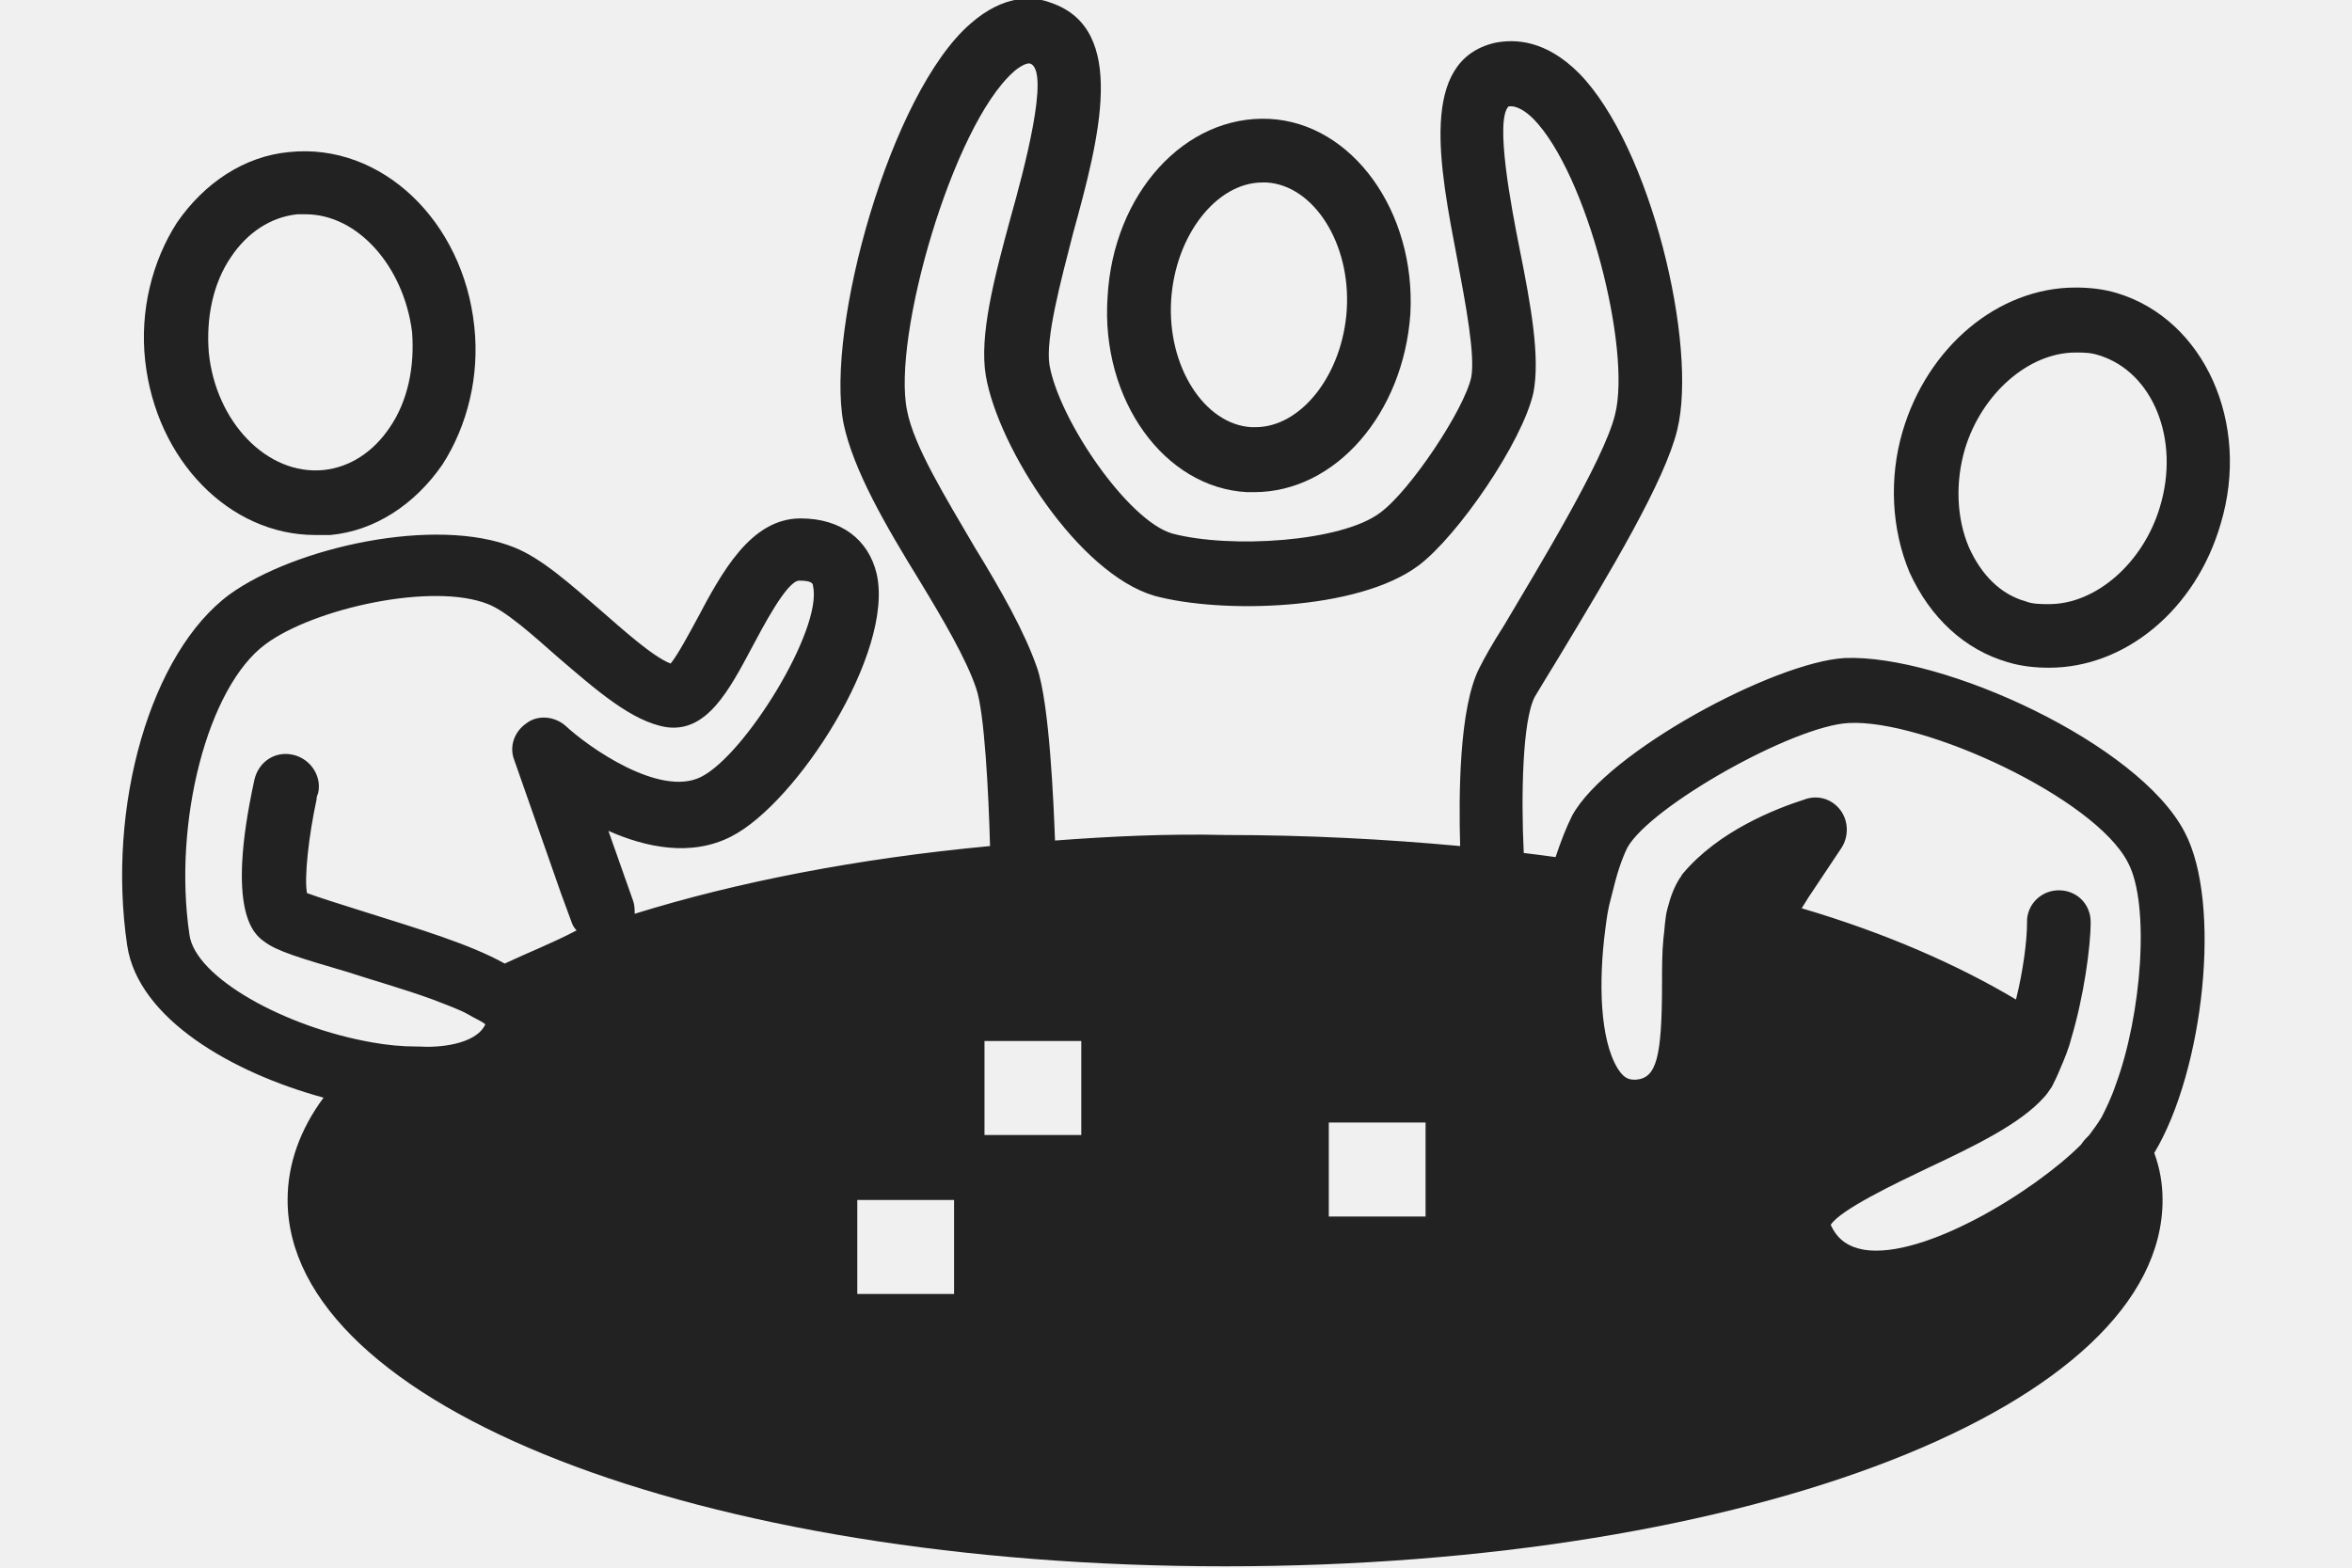
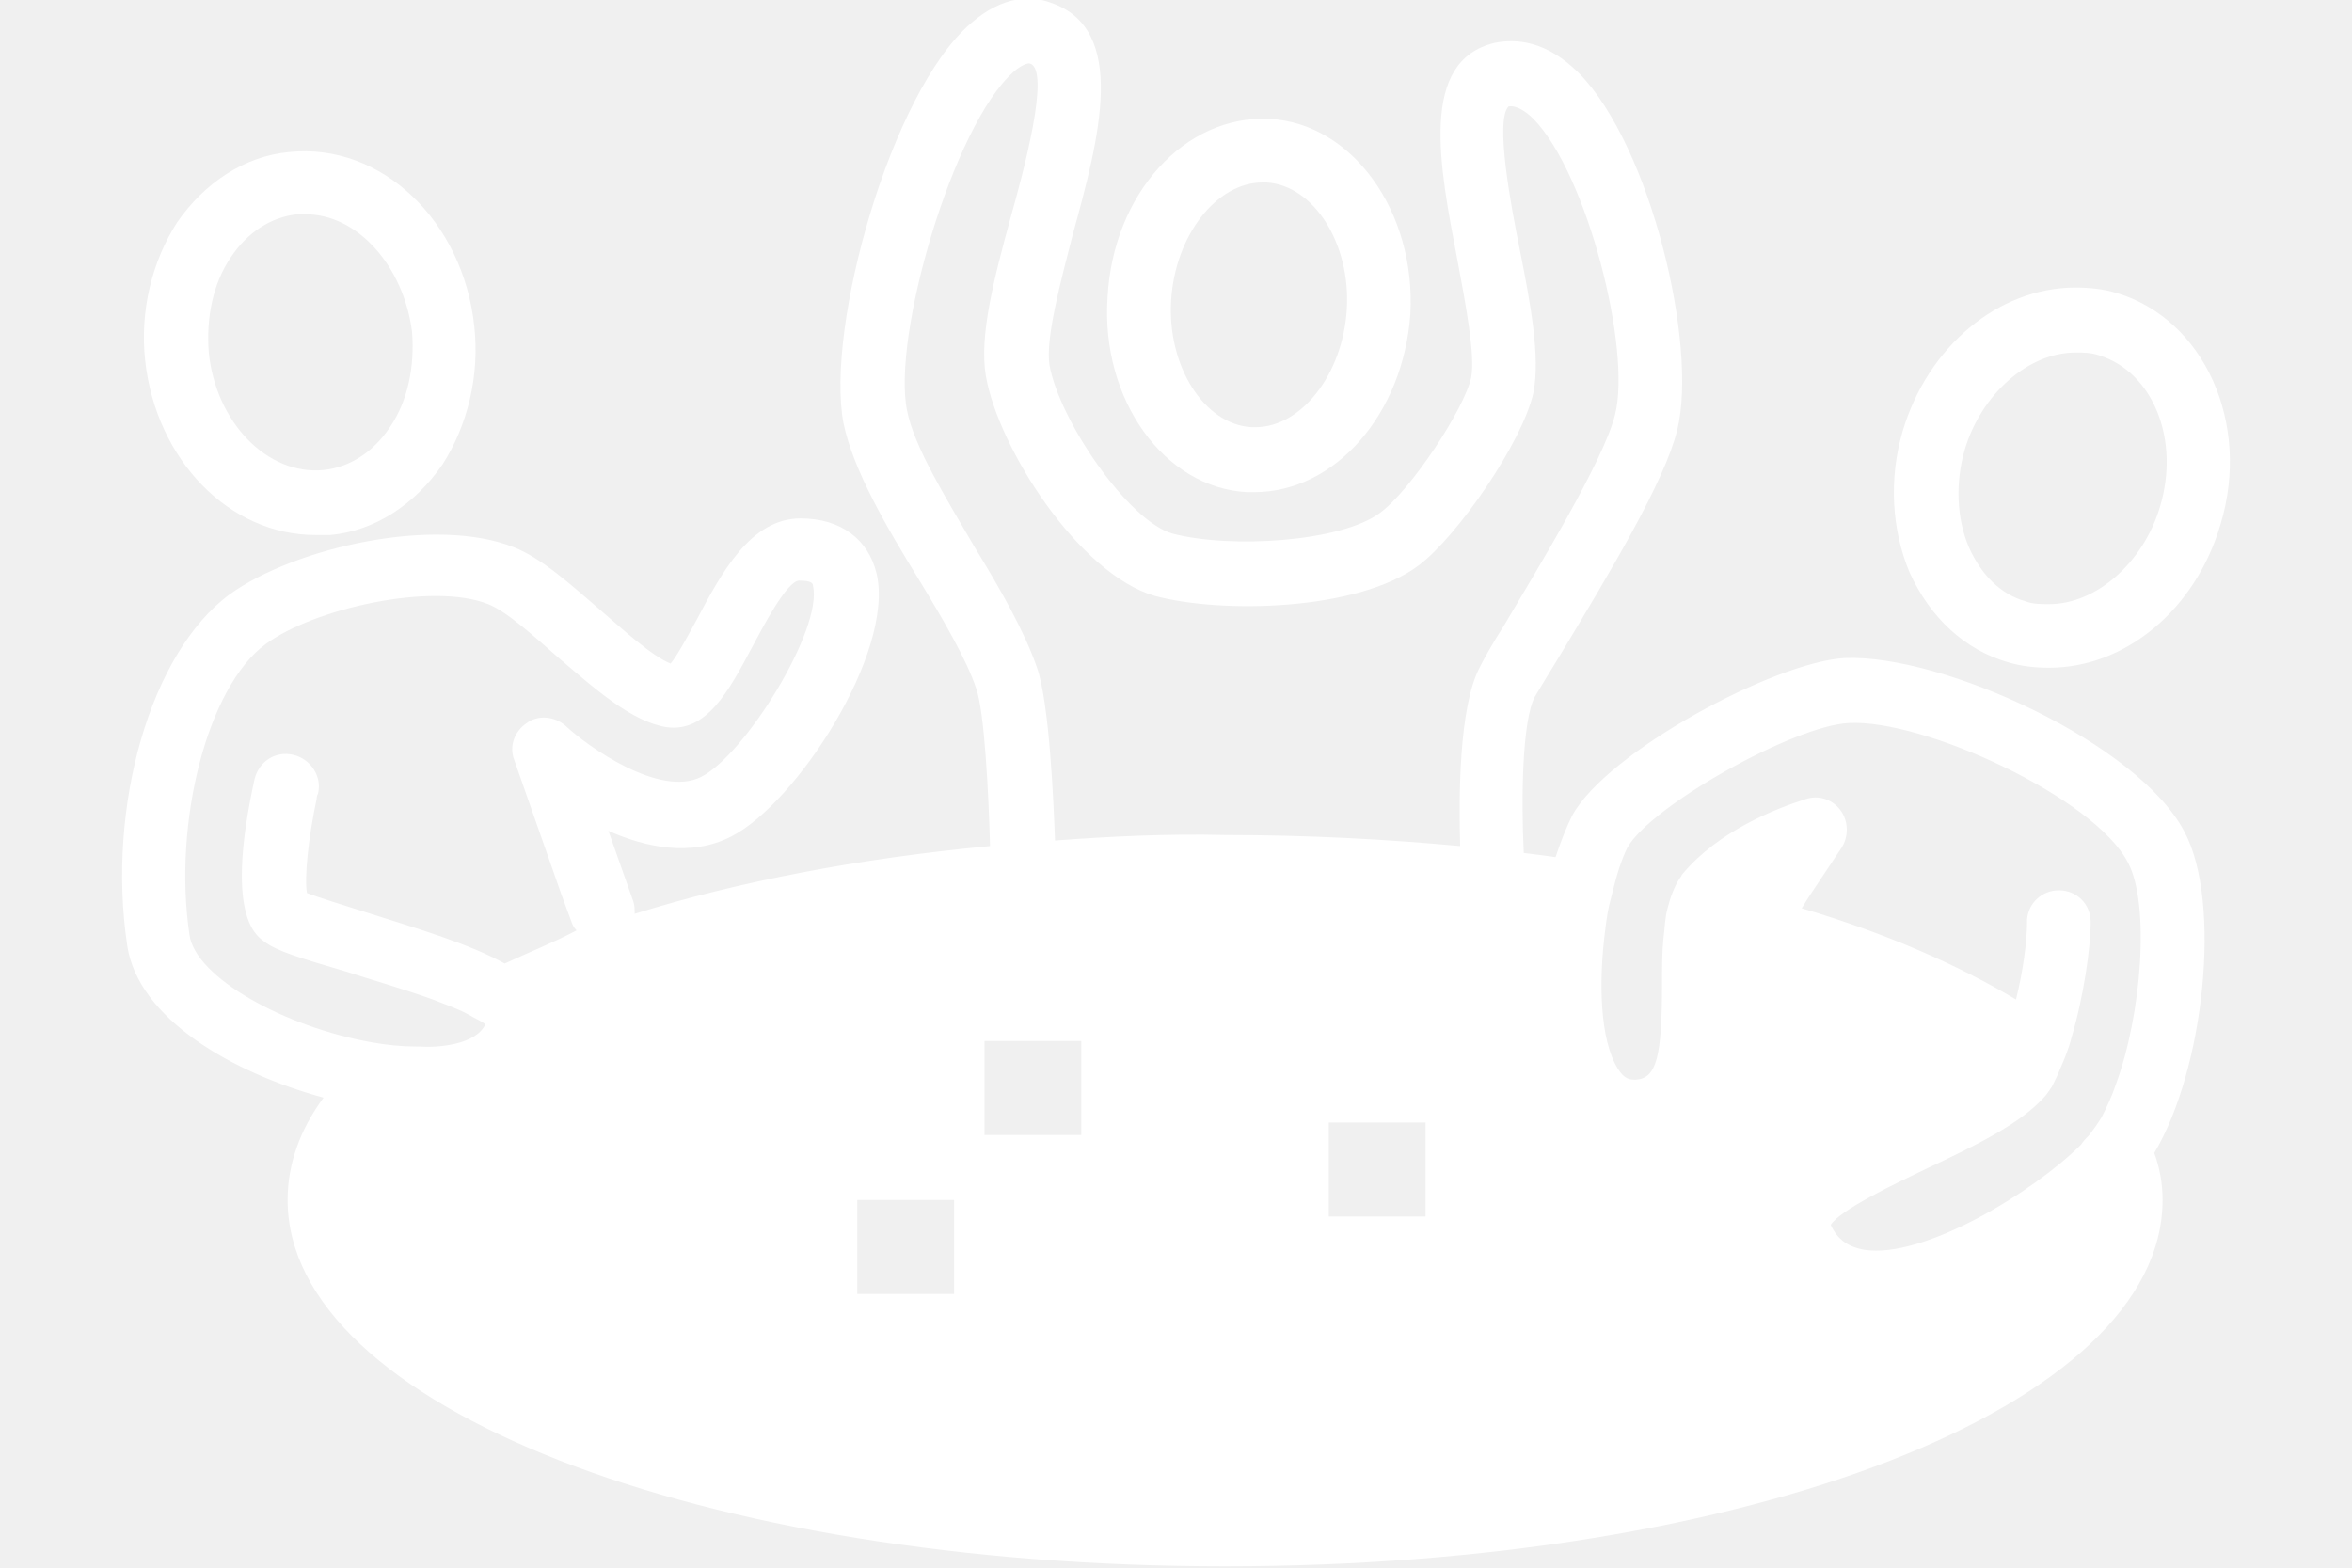
<svg xmlns="http://www.w3.org/2000/svg" version="1.1" id="Layer_1" x="0px" y="0px" viewBox="0 0 170.1 113.4" style="enable-background:new 0 0 170.1 113.4;" xml:space="preserve">
  <style type="text/css">
- 	.st0{fill:#222222;}
+ 	.st0{fill:#FFFFFF;}
</style>
  <g>
    <g>
-       <path class="st0" d="M90.7,35.6c-0.2,0-0.3,0-0.5,0c-6-0.3-10.6-6.7-10.1-14.1C80.5,14,85.7,8.3,91.8,8.6    c6,0.3,10.6,6.7,10.2,14.1C101.5,29.9,96.6,35.6,90.7,35.6z M91.3,13.2c-3.3,0-6.3,3.8-6.6,8.5c-0.3,4.8,2.4,9,5.8,9.2l0.3,0    c3.3,0,6.3-3.8,6.6-8.5c0.3-4.8-2.4-9-5.8-9.2L91.3,13.2z" />
+       <path class="st0" d="M90.7,35.6c-0.2,0-0.3,0-0.5,0c-6-0.3-10.6-6.7-10.1-14.1C80.5,14,85.7,8.3,91.8,8.6    c6,0.3,10.6,6.7,10.2,14.1C101.5,29.9,96.6,35.6,90.7,35.6z M91.3,13.2c-3.3,0-6.3,3.8-6.6,8.5c-0.3,4.8,2.4,9,5.8,9.2h0.3    c3.3,0,6.3-3.8,6.6-8.5c0.3-4.8-2.4-9-5.8-9.2L91.3,13.2z" />
    </g>
    <g>
      <path class="st0" d="M22.8,38.7c-6.2,0-11.5-5.4-12.3-12.6c-0.4-3.6,0.5-7.2,2.3-10c2-2.9,4.9-4.8,8.1-5.1    c6.7-0.7,12.6,5,13.4,12.6c0.4,3.6-0.5,7.2-2.3,10c-2,2.9-4.9,4.8-8.1,5.1C23.5,38.7,23.1,38.7,22.8,38.7z M22.1,15.5    c-0.2,0-0.4,0-0.6,0c-1.9,0.2-3.6,1.3-4.8,3.1c-1.3,1.9-1.8,4.4-1.6,6.9c0.5,5,4.2,8.9,8.3,8.5c1.9-0.2,3.6-1.3,4.8-3.1    c1.3-1.9,1.8-4.4,1.6-6.9C29.2,19.3,25.9,15.5,22.1,15.5z" />
    </g>
    <g>
      <path class="st0" d="M148.2,48.3c-1,0-2-0.1-3-0.4c-3.1-0.9-5.6-3.2-7.1-6.5c-1.3-3.1-1.5-6.8-0.5-10.2    c1.8-6.1,6.9-10.4,12.5-10.4c1,0,2,0.1,3,0.4c6.3,1.9,9.7,9.4,7.5,16.7C158.8,44.1,153.7,48.3,148.2,48.3z M150.1,25.5    c-3.4,0-6.8,3-8,7c-0.7,2.4-0.6,5,0.3,7.1c0.9,2,2.3,3.4,4.1,3.9c0.5,0.2,1.1,0.2,1.7,0.2c3.4,0,6.8-3,8-7c1.5-4.9-0.5-9.8-4.4-11    C151.2,25.5,150.7,25.5,150.1,25.5z" />
    </g>
-     <path class="st0" d="M158,60.2c-3.3-6.4-17.5-12.9-24.6-12.6c-5.1,0.3-17.2,6.8-19.7,11.4c-0.4,0.8-0.8,1.8-1.2,3   c-0.7-0.1-1.5-0.2-2.3-0.3c-0.2-4.1-0.1-9.6,0.8-11.3c0.3-0.5,0.9-1.5,1.7-2.8c3.8-6.3,7.7-12.8,8.6-16.5   c1.5-6.1-1.9-20.5-7.1-25.8c-2.4-2.4-4.6-2.5-6.1-2.2c-5.5,1.3-4,8.9-2.7,15.7c0.6,3.2,1.3,6.9,1,8.5c-0.5,2.3-4.4,8.2-6.6,9.8   c-2.8,2.1-10.8,2.6-15,1.5c-3.2-0.9-8.2-8.2-8.9-12.2c-0.3-1.9,0.8-6,1.7-9.5c1.9-6.9,4-14.8-1.6-16.7c-1.3-0.5-3.4-0.6-5.8,1.5   c-5.8,5-10.5,22-9.2,28.9c0.7,3.4,3.1,7.5,5.5,11.4c1.7,2.8,3.4,5.7,4.1,7.8c0.6,1.7,0.9,7.6,1,11.4c-9.6,0.9-18.3,2.6-25.7,4.9   c0-0.3,0-0.6-0.1-0.9L44,60.1c2.7,1.2,6,1.9,8.9,0.4c4.7-2.4,11.8-13.3,10.5-19c-0.6-2.5-2.6-4-5.5-4c0,0,0,0,0,0   c-3.6,0-5.7,3.9-7.5,7.3c-0.6,1.1-1.4,2.6-1.9,3.2c-1.3-0.5-3.5-2.5-5-3.8c-2.2-1.9-4.3-3.8-6.3-4.6c-5.7-2.3-15.9,0-20.6,3.4   c-5.7,4.2-8.9,15.3-7.4,25.4c0.8,5.3,7.6,9.2,14.2,11c-1.7,2.3-2.6,4.8-2.6,7.4c0,14.9,29.8,26.5,67.8,26.5   c38,0,67.8-11.6,67.8-26.5c0-1.2-0.2-2.3-0.6-3.4C159.4,77.4,160.7,65.3,158,60.2z M36.5,69.7c-2.5-1.4-6.2-2.5-10-3.7   c-1.6-0.5-3.5-1.1-4.3-1.4c-0.2-1.1,0.1-4,0.7-6.8c0-0.1,0-0.2,0.1-0.4c0.3-1.2-0.5-2.5-1.8-2.8c-1.3-0.3-2.5,0.5-2.8,1.8   c-2.1,9.6,0,11.2,0.7,11.7c0.9,0.7,2.6,1.2,6,2.2c1.5,0.5,4,1.2,6.2,2c1,0.4,1.9,0.7,2.6,1.1c0.5,0.3,1,0.5,1.2,0.7   c-0.7,1.5-3.5,1.7-4.8,1.6c-0.1,0-0.1,0-0.2,0c-1,0-2.1-0.1-3.2-0.3c-6.3-1.1-12.8-4.7-13.2-7.8c-1.2-8.1,1.3-17.9,5.5-21   c3.5-2.6,12.1-4.5,16.1-2.9c1.3,0.5,3.3,2.3,5,3.8c2.8,2.4,5.4,4.7,7.9,5.1c2.9,0.4,4.5-2.6,6.2-5.8c0.7-1.3,2.5-4.8,3.4-4.8l0,0   c0.9,0,1,0.2,1,0.4c0.7,3.1-4.9,12.2-8.1,13.8c-3,1.5-8.2-2.2-9.8-3.7c-0.8-0.7-2-0.8-2.8-0.2c-0.9,0.6-1.3,1.7-0.9,2.7l3.4,9.7   l0.7,1.9c0.1,0.3,0.2,0.5,0.4,0.7C40,68.2,38.2,68.9,36.5,69.7z M69,93.6h-7v-6.8h7V93.6z M78.2,82.1h-7v-6.8h7V82.1z M76.3,60.8   c-0.1-2.7-0.4-9.9-1.3-12.5c-0.9-2.6-2.6-5.6-4.5-8.7c-2.1-3.6-4.4-7.3-4.9-9.9c-1.1-5.3,3.3-20.6,7.7-24.5   c0.2-0.2,0.9-0.7,1.2-0.6c1.5,0.5-0.5,7.9-1.4,11.1c-1.2,4.4-2.3,8.6-1.8,11.5c0.9,5.2,6.7,14.3,12.2,15.9   c4.8,1.3,14.7,1.1,19.1-2.2c2.8-2.1,7.5-8.9,8.3-12.5c0.5-2.6-0.2-6.4-1-10.4c-0.6-3-1.8-9.3-0.8-10.3c0.6-0.1,1.3,0.4,1.8,0.9   c3.9,4,7.1,16.7,5.9,21.4c-0.8,3.3-5.7,11.3-8,15.2c-0.9,1.4-1.5,2.5-1.8,3.1c-1.5,2.9-1.5,9.4-1.4,12.9c-5.4-0.5-11.1-0.8-17-0.8   C84.4,60.3,80.3,60.5,76.3,60.8z M103.1,88h-7v-6.8h7V88z M153,78.5c-0.3,0.9-0.7,1.7-1,2.3c-0.3,0.5-0.6,0.9-0.9,1.3   c-0.2,0.2-0.4,0.4-0.6,0.7c-3.4,3.4-11.4,8.3-15.7,7.6c-1.1-0.2-1.9-0.7-2.4-1.8c0.7-1.1,4.7-3,7-4.1c3.4-1.6,6.7-3.2,8.4-5.1   c0.2-0.2,0.4-0.5,0.6-0.8c0.2-0.4,0.4-0.8,0.6-1.3c0.3-0.7,0.6-1.4,0.8-2.2c0.9-3,1.4-6.6,1.4-8.4c0-1.3-1-2.3-2.3-2.3   c-1.2,0-2.2,0.9-2.3,2.1c0,0.1,0,0.2,0,0.2c0,1.4-0.3,3.6-0.8,5.6c-4.2-2.5-9.4-4.8-15.5-6.6l0.5-0.8l2.4-3.6   c0.5-0.8,0.5-1.9-0.1-2.7c-0.6-0.8-1.6-1.1-2.5-0.8c-2.2,0.7-6.3,2.3-8.9,5.4c-0.1,0.1-0.1,0.2-0.2,0.3c-0.4,0.6-0.7,1.4-0.9,2.2   c-0.2,0.7-0.2,1.5-0.3,2.2c-0.1,1-0.1,2.1-0.1,3.2c0,5.4-0.4,6.9-1.9,7c-0.4,0-0.8,0-1.3-0.8c-1.3-2.1-1.4-6.3-0.9-10.1   c0.1-0.8,0.2-1.5,0.4-2.2c0.2-0.8,0.4-1.6,0.6-2.2c0.2-0.6,0.4-1.1,0.6-1.5c1.7-3,12-8.8,16-9c5.4-0.3,17.8,5.4,20.2,10.1   C155.5,65.4,154.9,73.4,153,78.5z" />
+     <path class="st0" d="M158,60.2c-3.3-6.4-17.5-12.9-24.6-12.6c-5.1,0.3-17.2,6.8-19.7,11.4c-0.4,0.8-0.8,1.8-1.2,3   c-0.7-0.1-1.5-0.2-2.3-0.3c-0.2-4.1-0.1-9.6,0.8-11.3c0.3-0.5,0.9-1.5,1.7-2.8c3.8-6.3,7.7-12.8,8.6-16.5   c1.5-6.1-1.9-20.5-7.1-25.8c-2.4-2.4-4.6-2.5-6.1-2.2c-5.5,1.3-4,8.9-2.7,15.7c0.6,3.2,1.3,6.9,1,8.5c-0.5,2.3-4.4,8.2-6.6,9.8   c-2.8,2.1-10.8,2.6-15,1.5c-3.2-0.9-8.2-8.2-8.9-12.2c-0.3-1.9,0.8-6,1.7-9.5c1.9-6.9,4-14.8-1.6-16.7c-1.3-0.5-3.4-0.6-5.8,1.5   c-5.8,5-10.5,22-9.2,28.9c0.7,3.4,3.1,7.5,5.5,11.4c1.7,2.8,3.4,5.7,4.1,7.8c0.6,1.7,0.9,7.6,1,11.4c-9.6,0.9-18.3,2.6-25.7,4.9   c0-0.3,0-0.6-0.1-0.9L44,60.1c2.7,1.2,6,1.9,8.9,0.4c4.7-2.4,11.8-13.3,10.5-19c-0.6-2.5-2.6-4-5.5-4l0,0c-3.6,0-5.7,3.9-7.5,7.3   c-0.6,1.1-1.4,2.6-1.9,3.2c-1.3-0.5-3.5-2.5-5-3.8c-2.2-1.9-4.3-3.8-6.3-4.6c-5.7-2.3-15.9,0-20.6,3.4c-5.7,4.2-8.9,15.3-7.4,25.4   c0.8,5.3,7.6,9.2,14.2,11c-1.7,2.3-2.6,4.8-2.6,7.4c0,14.9,29.8,26.5,67.8,26.5s67.8-11.6,67.8-26.5c0-1.2-0.2-2.3-0.6-3.4   C159.4,77.4,160.7,65.3,158,60.2z M36.5,69.7c-2.5-1.4-6.2-2.5-10-3.7c-1.6-0.5-3.5-1.1-4.3-1.4c-0.2-1.1,0.1-4,0.7-6.8   c0-0.1,0-0.2,0.1-0.4c0.3-1.2-0.5-2.5-1.8-2.8s-2.5,0.5-2.8,1.8c-2.1,9.6,0,11.2,0.7,11.7c0.9,0.7,2.6,1.2,6,2.2   c1.5,0.5,4,1.2,6.2,2c1,0.4,1.9,0.7,2.6,1.1c0.5,0.3,1,0.5,1.2,0.7c-0.7,1.5-3.5,1.7-4.8,1.6c-0.1,0-0.1,0-0.2,0   c-1,0-2.1-0.1-3.2-0.3c-6.3-1.1-12.8-4.7-13.2-7.8c-1.2-8.1,1.3-17.9,5.5-21c3.5-2.6,12.1-4.5,16.1-2.9c1.3,0.5,3.3,2.3,5,3.8   c2.8,2.4,5.4,4.7,7.9,5.1c2.9,0.4,4.5-2.6,6.2-5.8c0.7-1.3,2.5-4.8,3.4-4.8l0,0c0.9,0,1,0.2,1,0.4c0.7,3.1-4.9,12.2-8.1,13.8   c-3,1.5-8.2-2.2-9.8-3.7c-0.8-0.7-2-0.8-2.8-0.2c-0.9,0.6-1.3,1.7-0.9,2.7l3.4,9.7l0.7,1.9c0.1,0.3,0.2,0.5,0.4,0.7   C40,68.2,38.2,68.9,36.5,69.7z M69,93.6h-7v-6.8h7V93.6z M78.2,82.1h-7v-6.8h7V82.1z M76.3,60.8c-0.1-2.7-0.4-9.9-1.3-12.5   c-0.9-2.6-2.6-5.6-4.5-8.7c-2.1-3.6-4.4-7.3-4.9-9.9c-1.1-5.3,3.3-20.6,7.7-24.5c0.2-0.2,0.9-0.7,1.2-0.6c1.5,0.5-0.5,7.9-1.4,11.1   c-1.2,4.4-2.3,8.6-1.8,11.5c0.9,5.2,6.7,14.3,12.2,15.9c4.8,1.3,14.7,1.1,19.1-2.2c2.8-2.1,7.5-8.9,8.3-12.5   c0.5-2.6-0.2-6.4-1-10.4c-0.6-3-1.8-9.3-0.8-10.3c0.6-0.1,1.3,0.4,1.8,0.9c3.9,4,7.1,16.7,5.9,21.4c-0.8,3.3-5.7,11.3-8,15.2   c-0.9,1.4-1.5,2.5-1.8,3.1c-1.5,2.9-1.5,9.4-1.4,12.9c-5.4-0.5-11.1-0.8-17-0.8C84.4,60.3,80.3,60.5,76.3,60.8z M103.1,88h-7v-6.8   h7V88z M153,78.5c-0.3,0.9-0.7,1.7-1,2.3c-0.3,0.5-0.6,0.9-0.9,1.3c-0.2,0.2-0.4,0.4-0.6,0.7c-3.4,3.4-11.4,8.3-15.7,7.6   c-1.1-0.2-1.9-0.7-2.4-1.8c0.7-1.1,4.7-3,7-4.1c3.4-1.6,6.7-3.2,8.4-5.1c0.2-0.2,0.4-0.5,0.6-0.8c0.2-0.4,0.4-0.8,0.6-1.3   c0.3-0.7,0.6-1.4,0.8-2.2c0.9-3,1.4-6.6,1.4-8.4c0-1.3-1-2.3-2.3-2.3c-1.2,0-2.2,0.9-2.3,2.1c0,0.1,0,0.2,0,0.2   c0,1.4-0.3,3.6-0.8,5.6c-4.2-2.5-9.4-4.8-15.5-6.6l0.5-0.8l2.4-3.6c0.5-0.8,0.5-1.9-0.1-2.7s-1.6-1.1-2.5-0.8   c-2.2,0.7-6.3,2.3-8.9,5.4c-0.1,0.1-0.1,0.2-0.2,0.3c-0.4,0.6-0.7,1.4-0.9,2.2c-0.2,0.7-0.2,1.5-0.3,2.2c-0.1,1-0.1,2.1-0.1,3.2   c0,5.4-0.4,6.9-1.9,7c-0.4,0-0.8,0-1.3-0.8c-1.3-2.1-1.4-6.3-0.9-10.1c0.1-0.8,0.2-1.5,0.4-2.2c0.2-0.8,0.4-1.6,0.6-2.2   c0.2-0.6,0.4-1.1,0.6-1.5c1.7-3,12-8.8,16-9c5.4-0.3,17.8,5.4,20.2,10.1C155.5,65.4,154.9,73.4,153,78.5z" />
  </g>
</svg>
